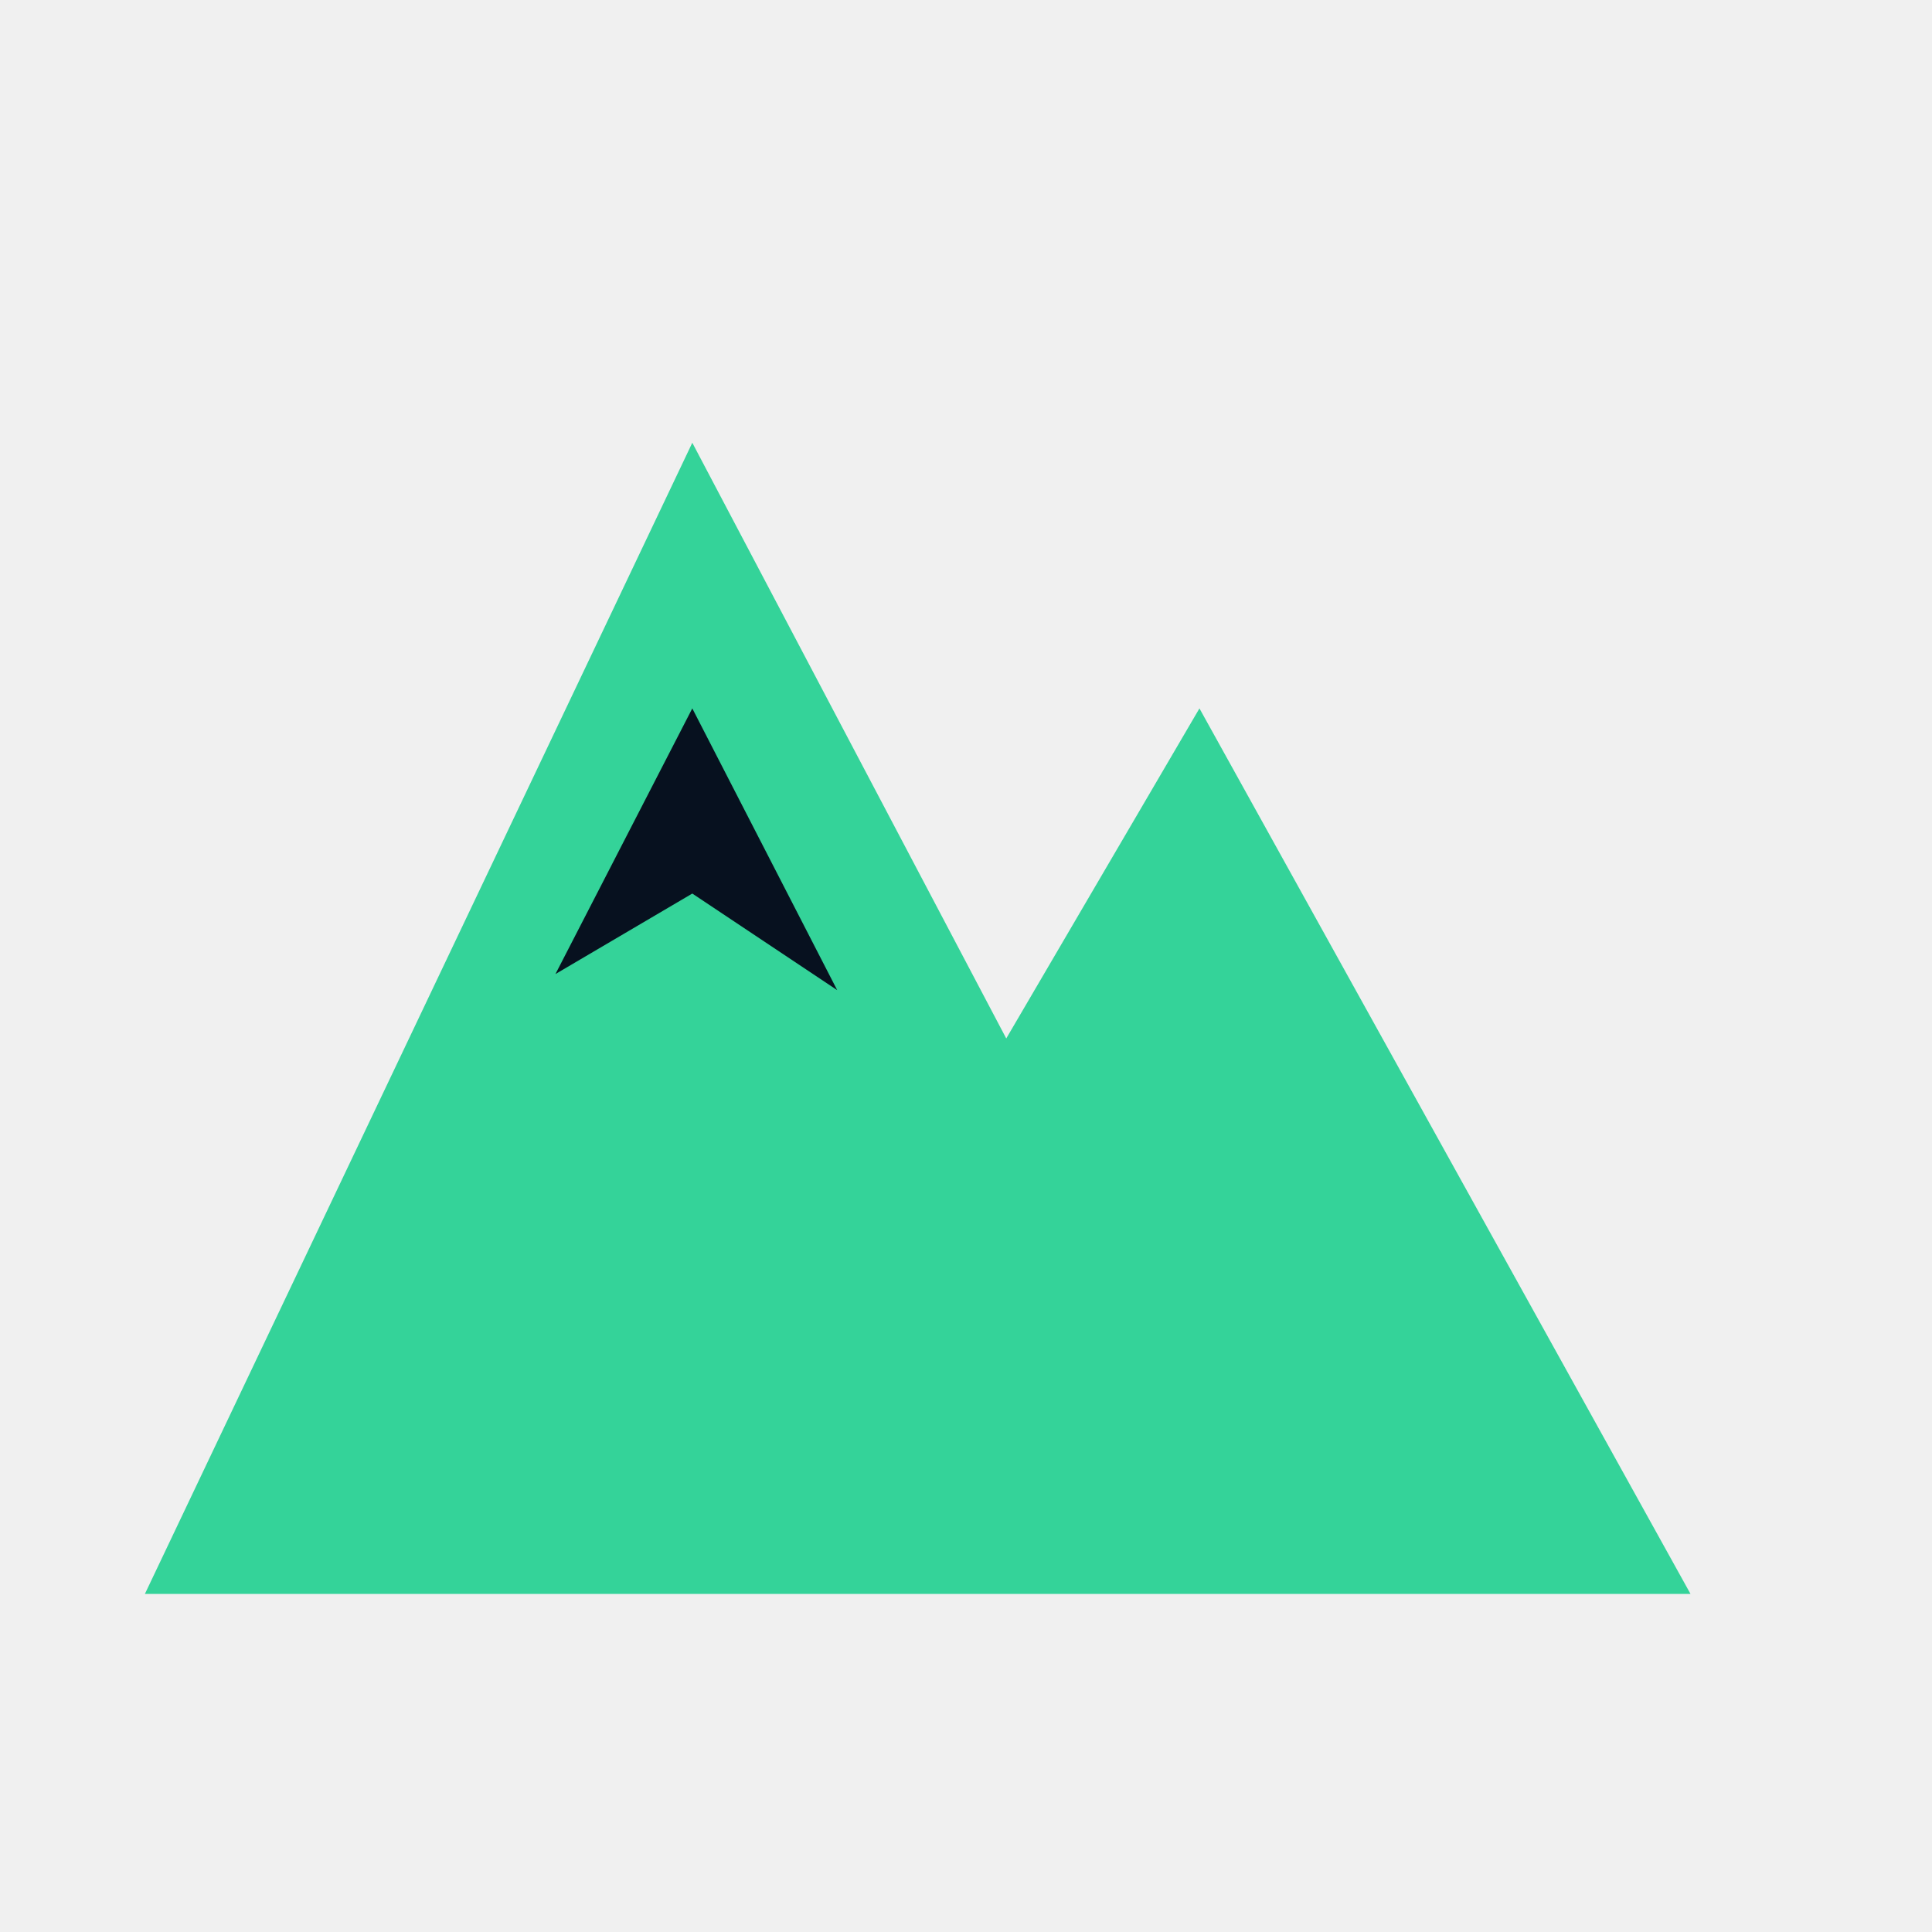
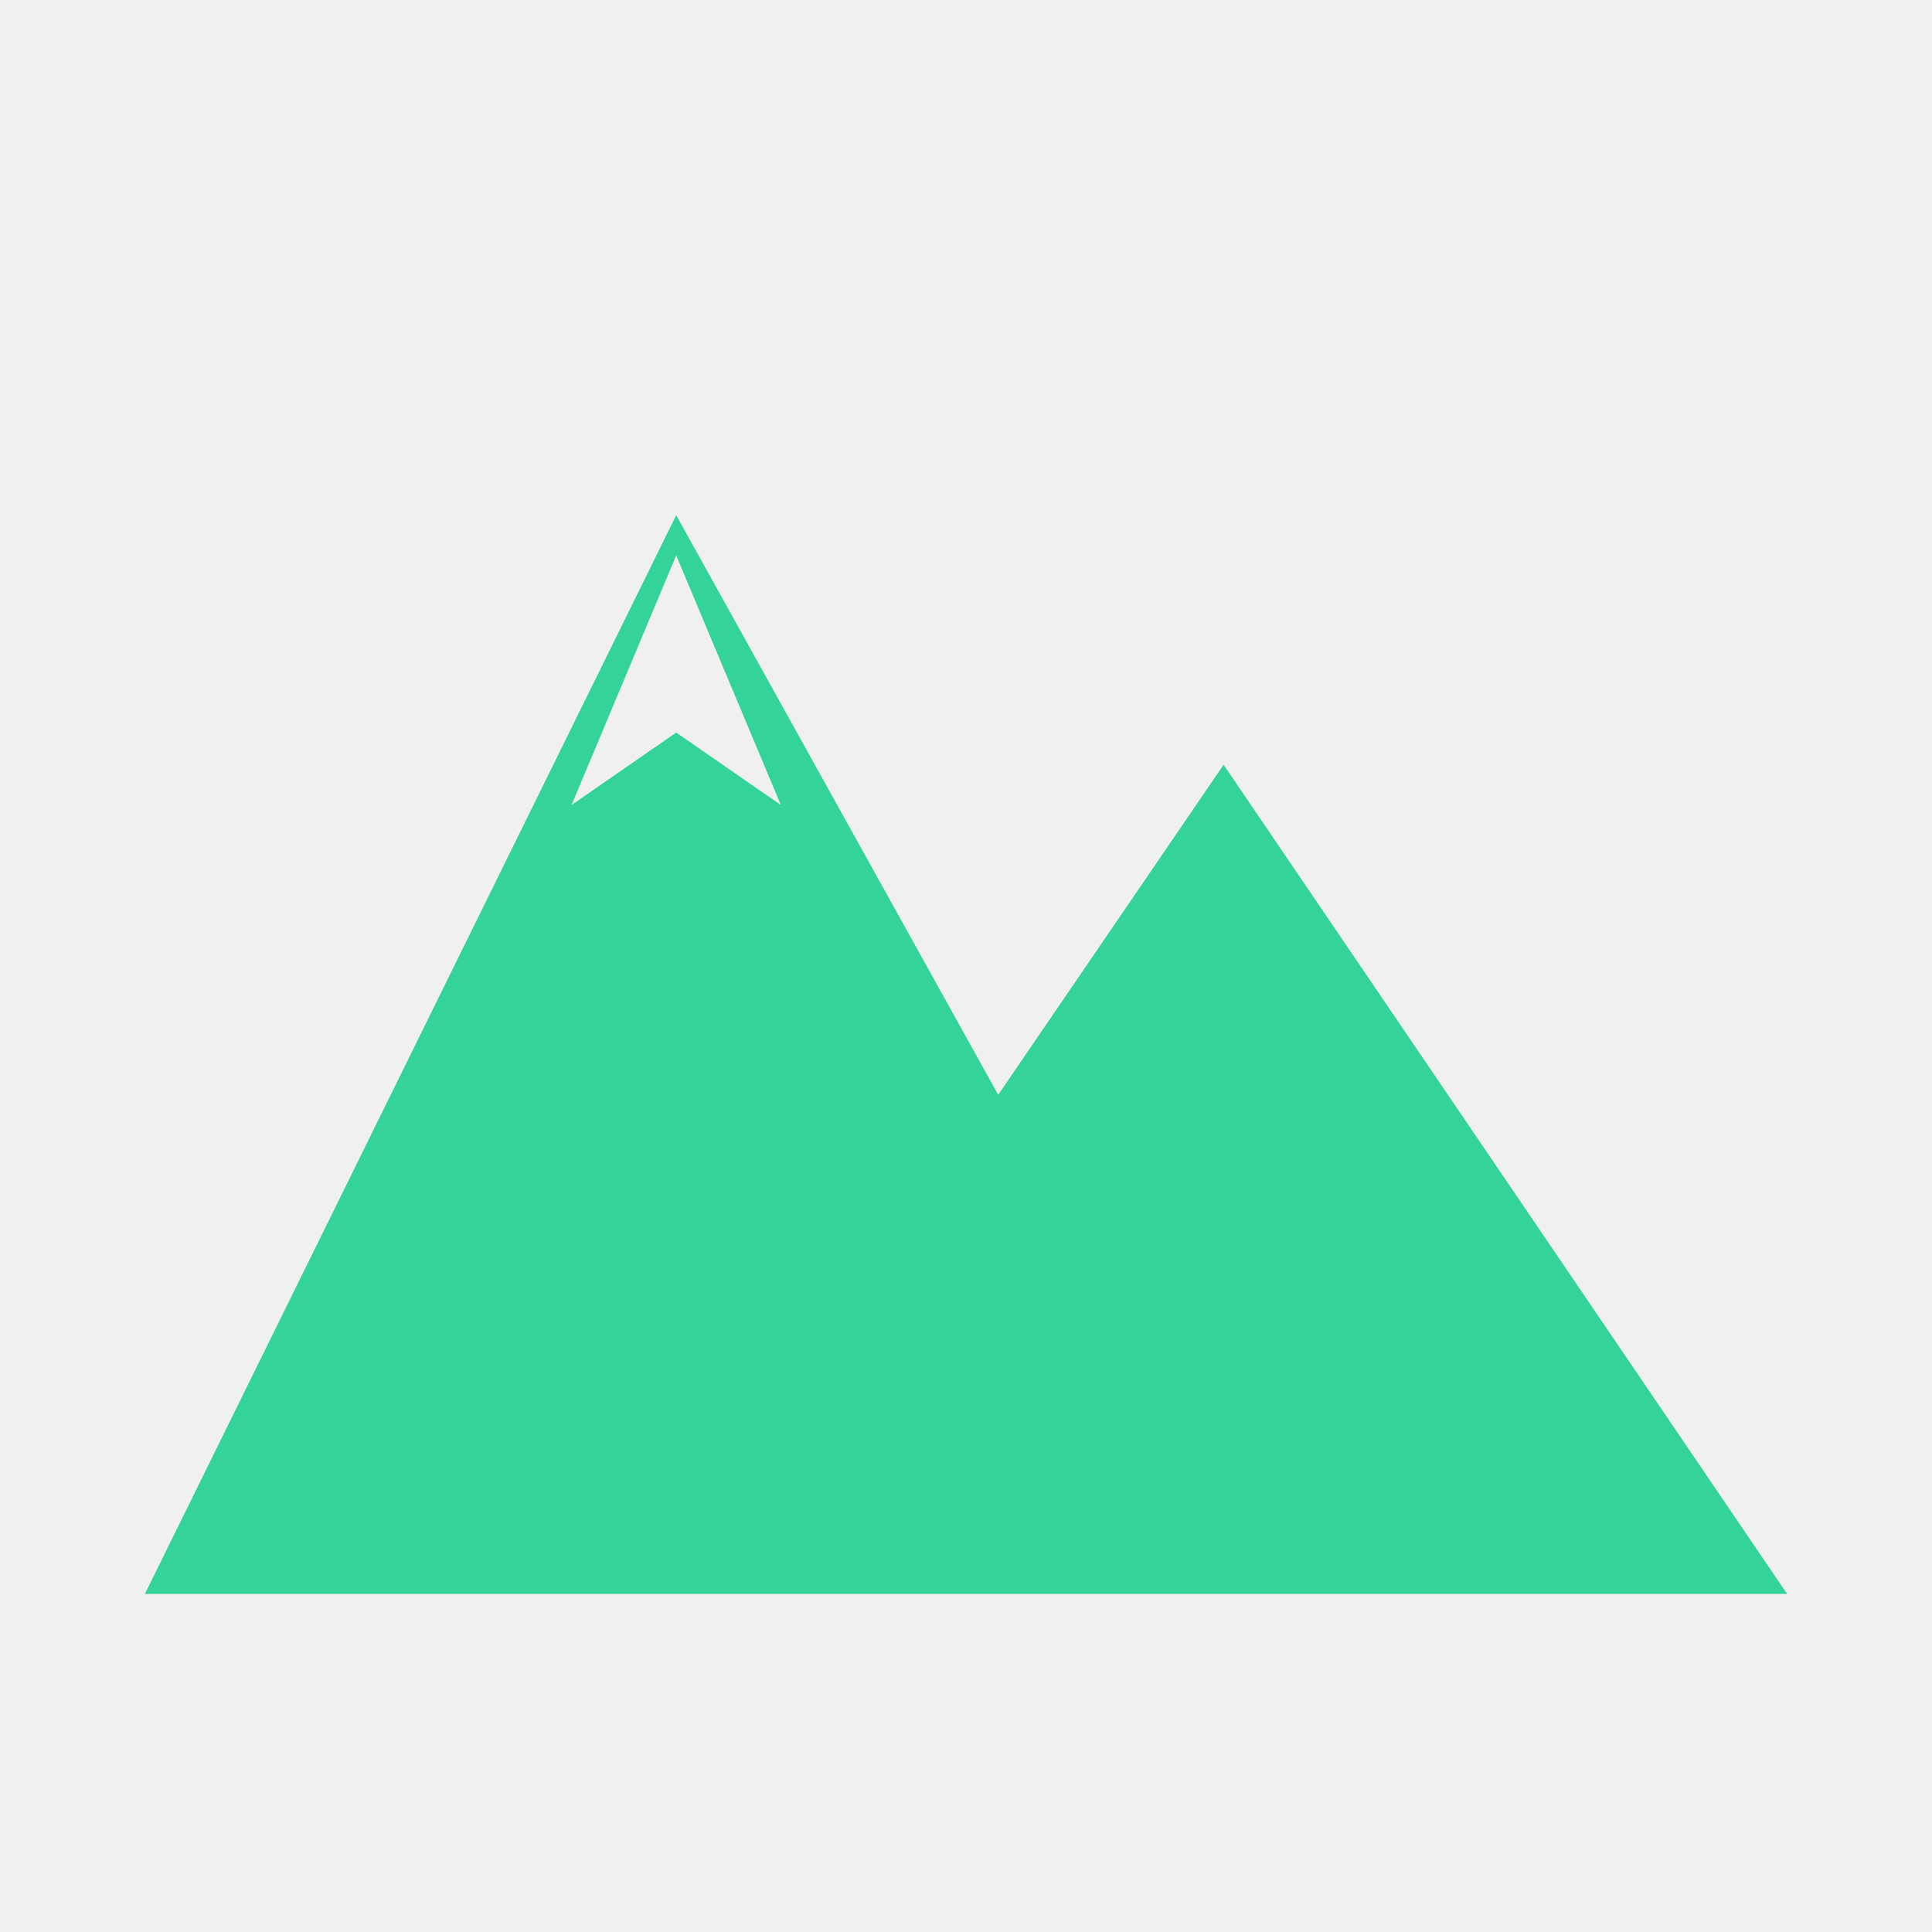
<svg xmlns="http://www.w3.org/2000/svg" viewBox="0 0 24 24" fill="none" role="img" aria-label="HIKING">
-   <path d="M1.8 19.8 8.6 5.5l3.9 7.4 2.4-4.1 6.1 11Z" fill="#34D399" />
-   <path d="M6.9 12.1 8.6 8.8l1.8 3.5-1.8-1.2Z" fill="#07111F" />
+   <defs>
+     <mask id="snow">
+       <rect x="0" y="0" width="24" height="24" fill="#fff" />
+       <path d="M7.1 10 8.4 6.9 9.7 10 8.4 9.1Z" fill="#000" />
+     </mask>
+   </defs>
+   <path d="M1.8 19.8 8.4 6.4 12.4 13.6 15.2 9.5 22.2 19.8Z" fill="#34D399" mask="url(#snow)" />
</svg>
